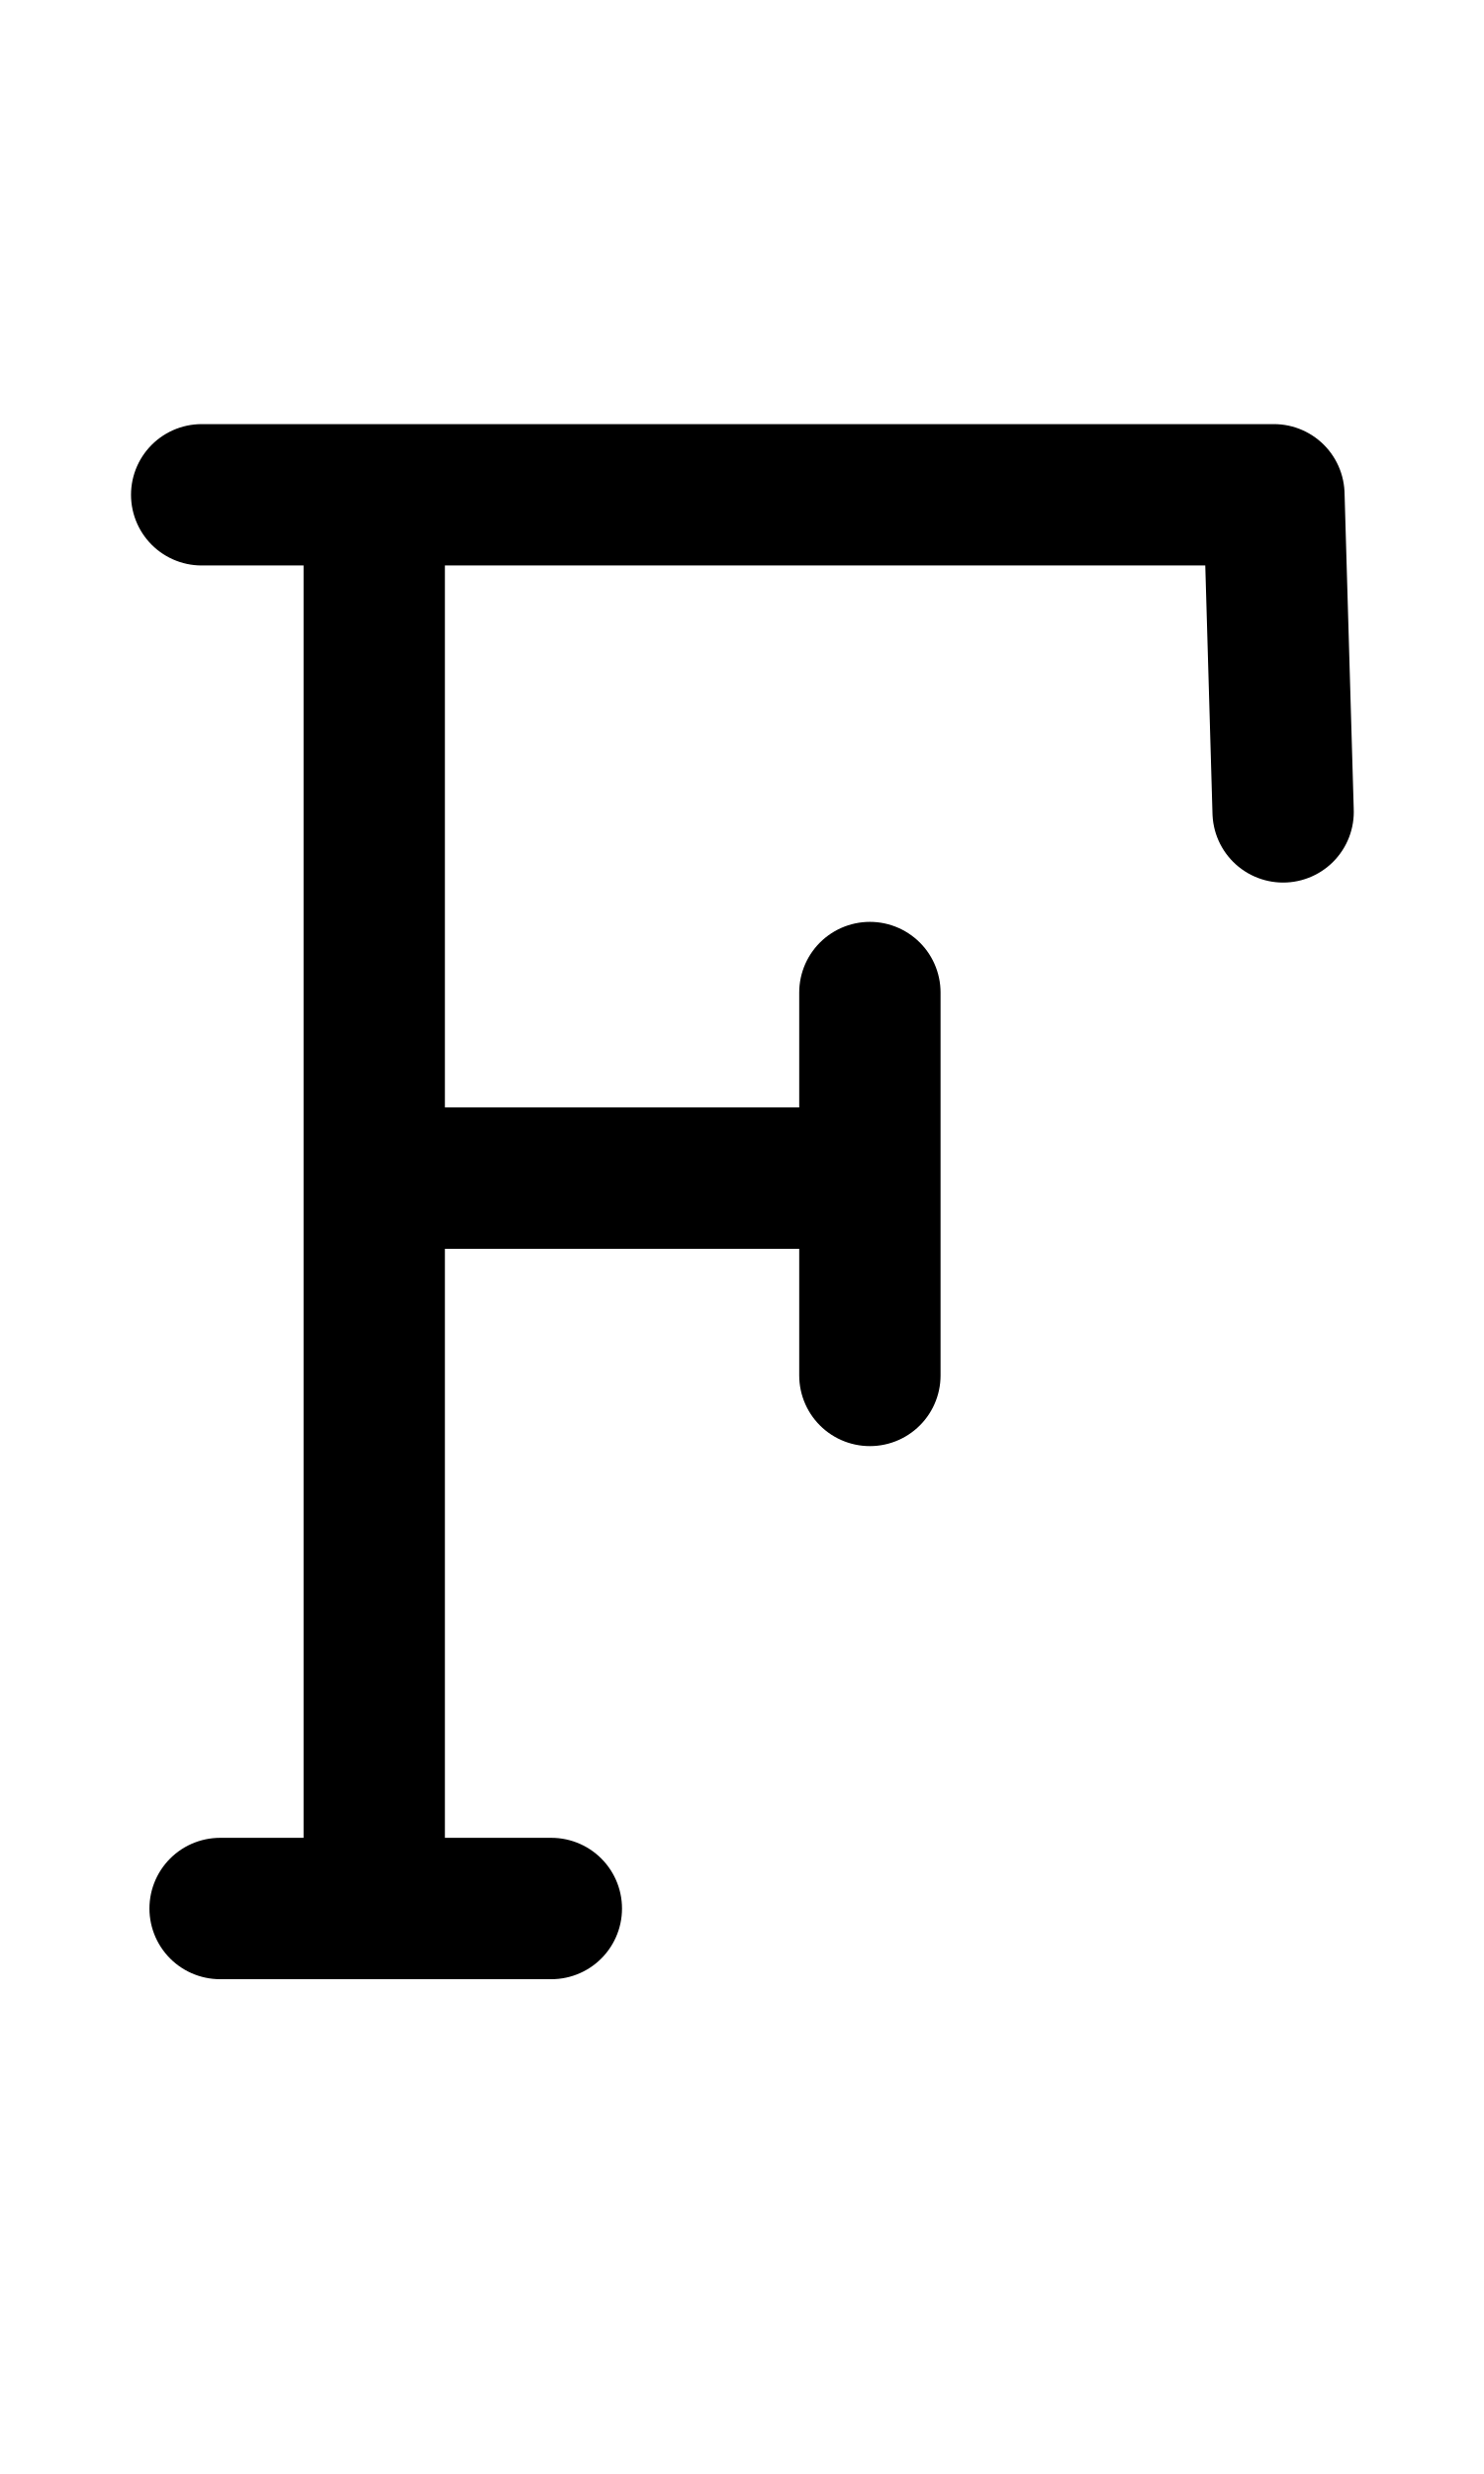
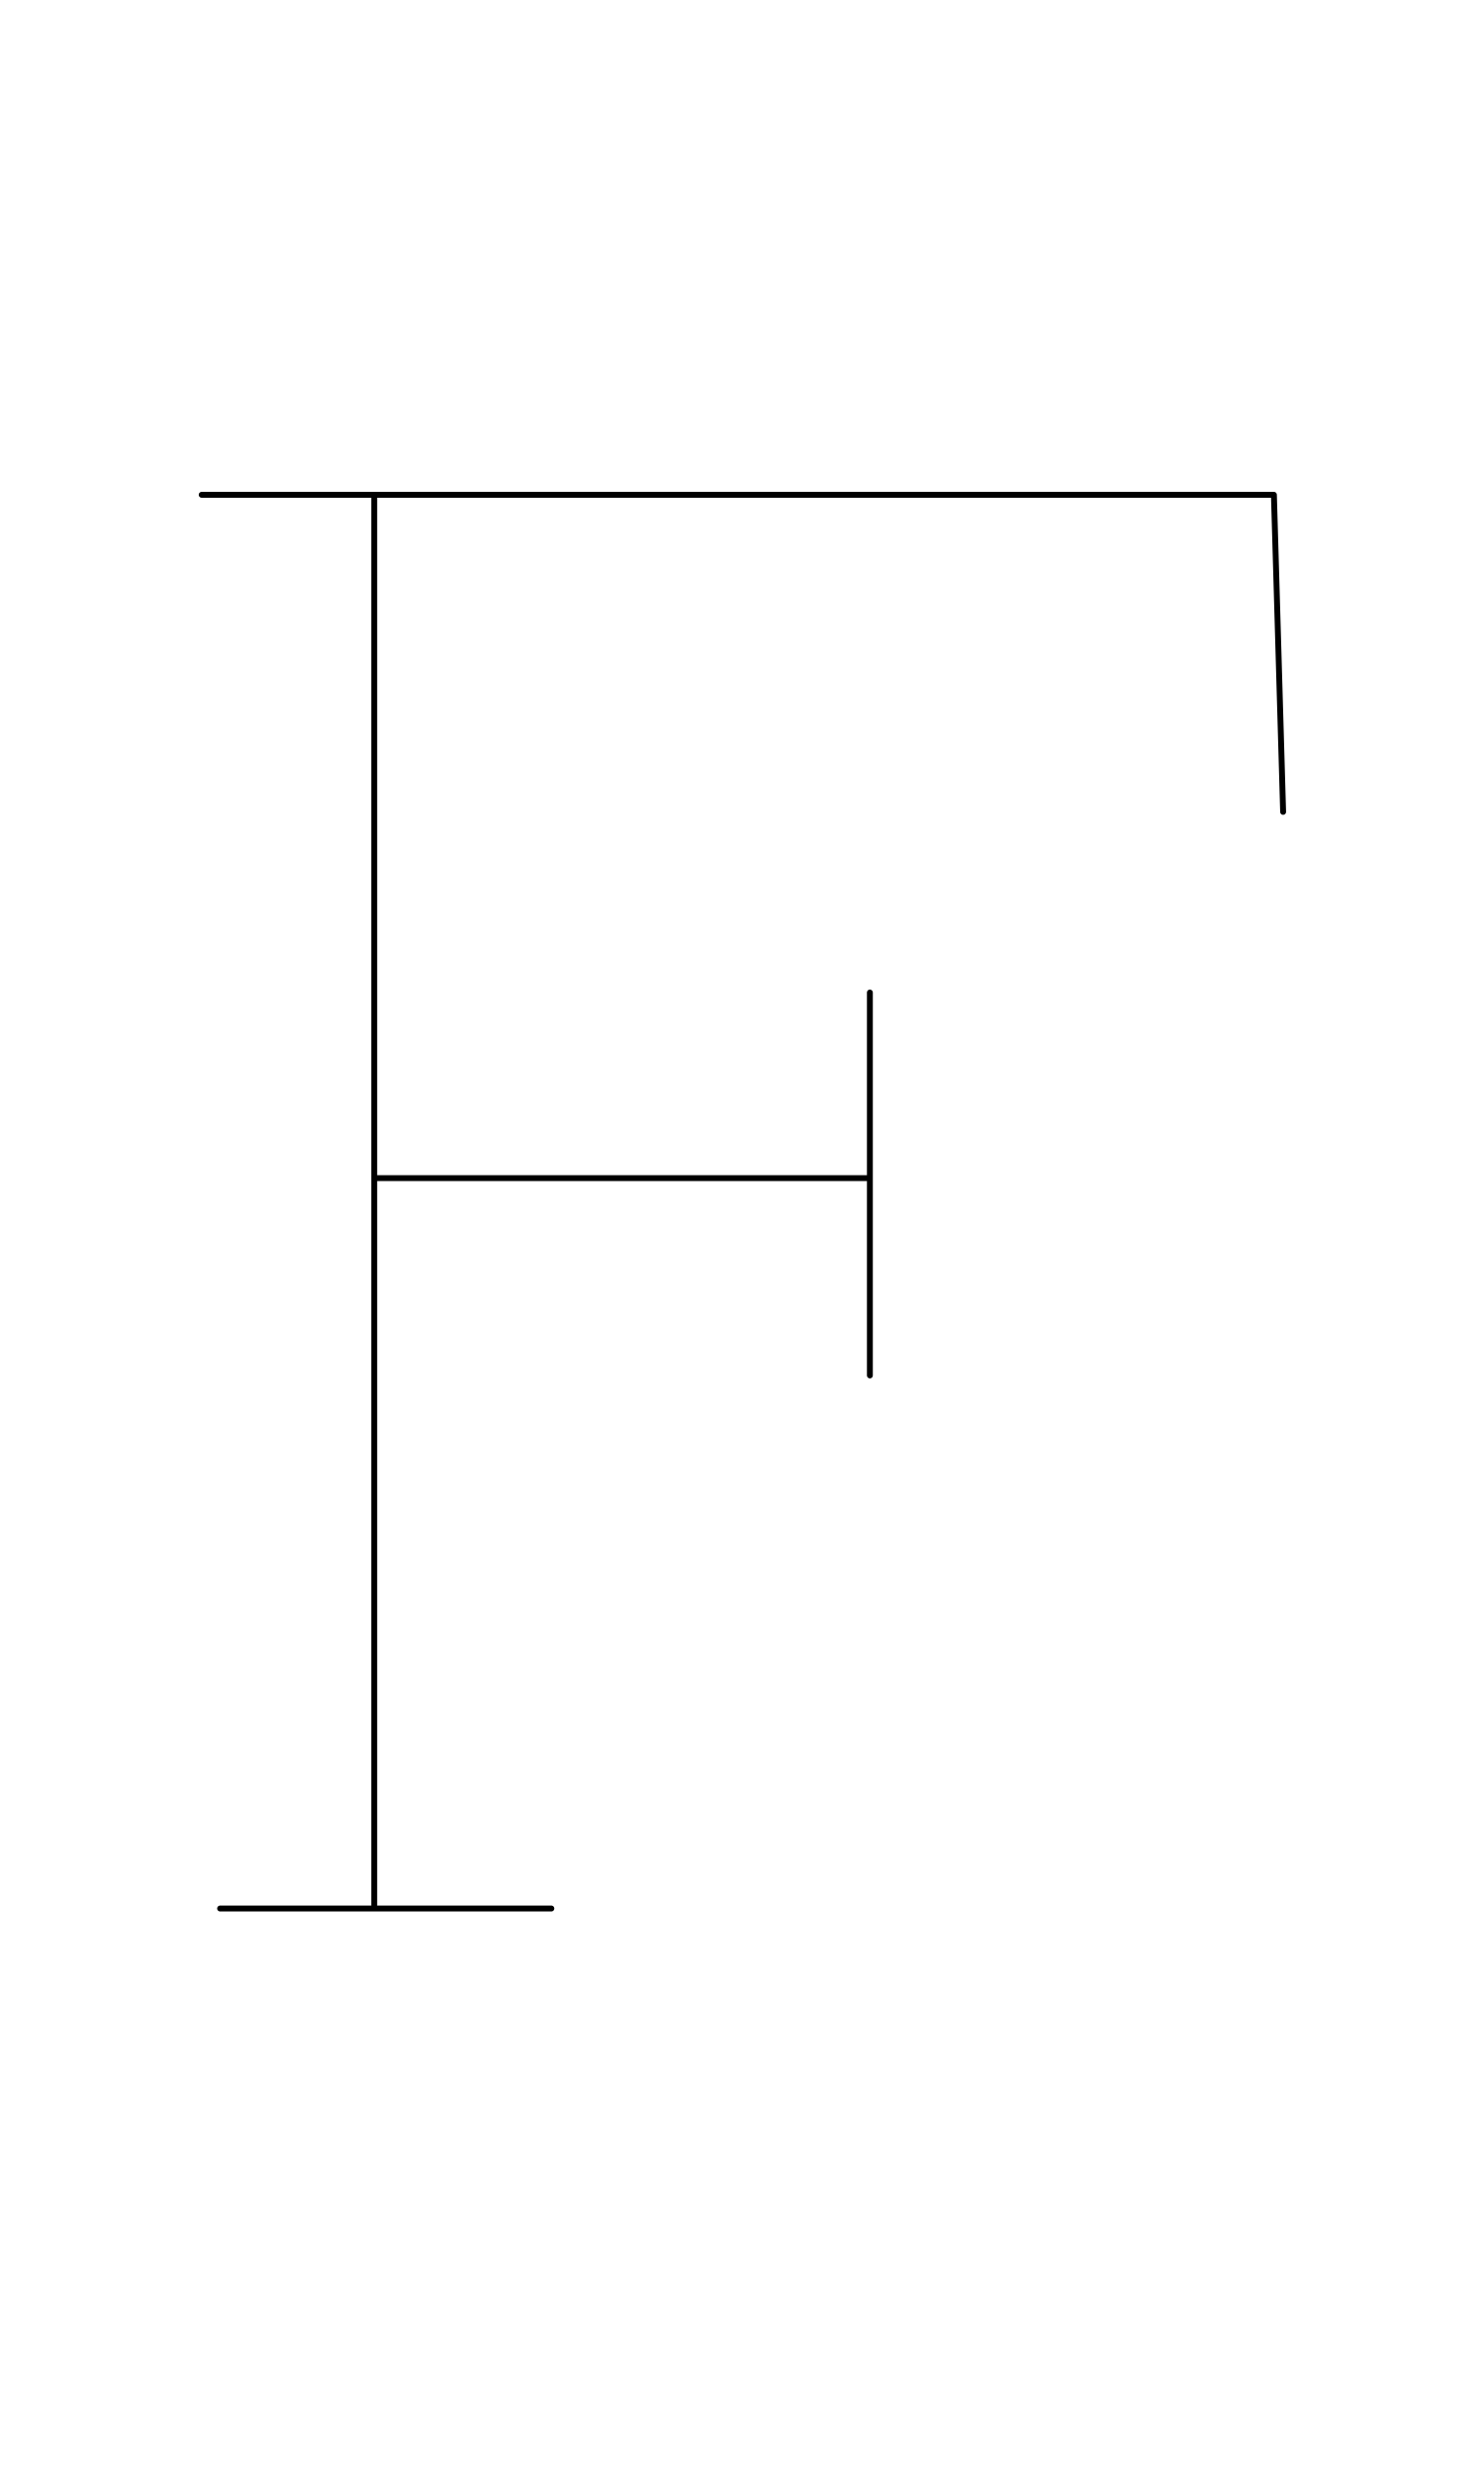
<svg xmlns="http://www.w3.org/2000/svg" width="1008" height="1680" viewBox="0 0 63 105" version="1.1" id="svg5" xml:space="preserve">
  <defs id="defs2" />
  <g id="layer3" style="display:inline;opacity:0.5;stroke-width:3.6;stroke-dasharray:none" transform="matrix(0.8333333,0,0,0.8333333,-157.9762,-173.0963)" />
  <g id="layer2" style="display:inline" />
  <g id="layer1" style="display:inline">
-     <path style="display:inline;fill:none;stroke:#000000;stroke-width:6;stroke-linecap:round;stroke-linejoin:round;stroke-dasharray:none" d="M 54.472,34.457 54.081,21 8.562,21" id="path108" />
-     <path style="display:inline;fill:none;stroke:#000000;stroke-width:6;stroke-linecap:round;stroke-linejoin:round;stroke-dasharray:none" d="M 15.887,21.125 V 80.875" id="path109" />
-     <path style="display:inline;fill:none;stroke:#000000;stroke-width:6;stroke-linecap:round;stroke-linejoin:round;stroke-dasharray:none" d="m 9.344,81 14.062,-2.9e-5" id="path110" />
-     <path style="display:inline;fill:none;stroke:#000000;stroke-width:6;stroke-linecap:round;stroke-linejoin:round;stroke-dasharray:none" d="m 16.012,50 20.793,1e-5" id="path111" />
-     <path style="display:inline;fill:none;stroke:#000000;stroke-width:6;stroke-linecap:round;stroke-linejoin:round;stroke-dasharray:none" d="M 36.929,42.125 V 58.375" id="path112" />
+     <path style="display:inline;fill:none;stroke:#000000;stroke-width:0.25;stroke-linecap:round;stroke-linejoin:round;stroke-dasharray:none" d="M 54.472,34.457 54.081,21 8.562,21" id="path108" />
+     <path style="display:inline;fill:none;stroke:#000000;stroke-width:0.25;stroke-linecap:round;stroke-linejoin:round;stroke-dasharray:none" d="M 15.887,21.125 V 80.875" id="path109" />
+     <path style="display:inline;fill:none;stroke:#000000;stroke-width:0.25;stroke-linecap:round;stroke-linejoin:round;stroke-dasharray:none" d="m 9.344,81 14.062,-2.9e-5" id="path110" />
+     <path style="display:inline;fill:none;stroke:#000000;stroke-width:0.25;stroke-linecap:round;stroke-linejoin:round;stroke-dasharray:none" d="m 16.012,50 20.793,1e-5" id="path111" />
+     <path style="display:inline;fill:none;stroke:#000000;stroke-width:0.25;stroke-linecap:round;stroke-linejoin:round;stroke-dasharray:none" d="M 36.929,42.125 V 58.375" id="path112" />
  </g>
</svg>
